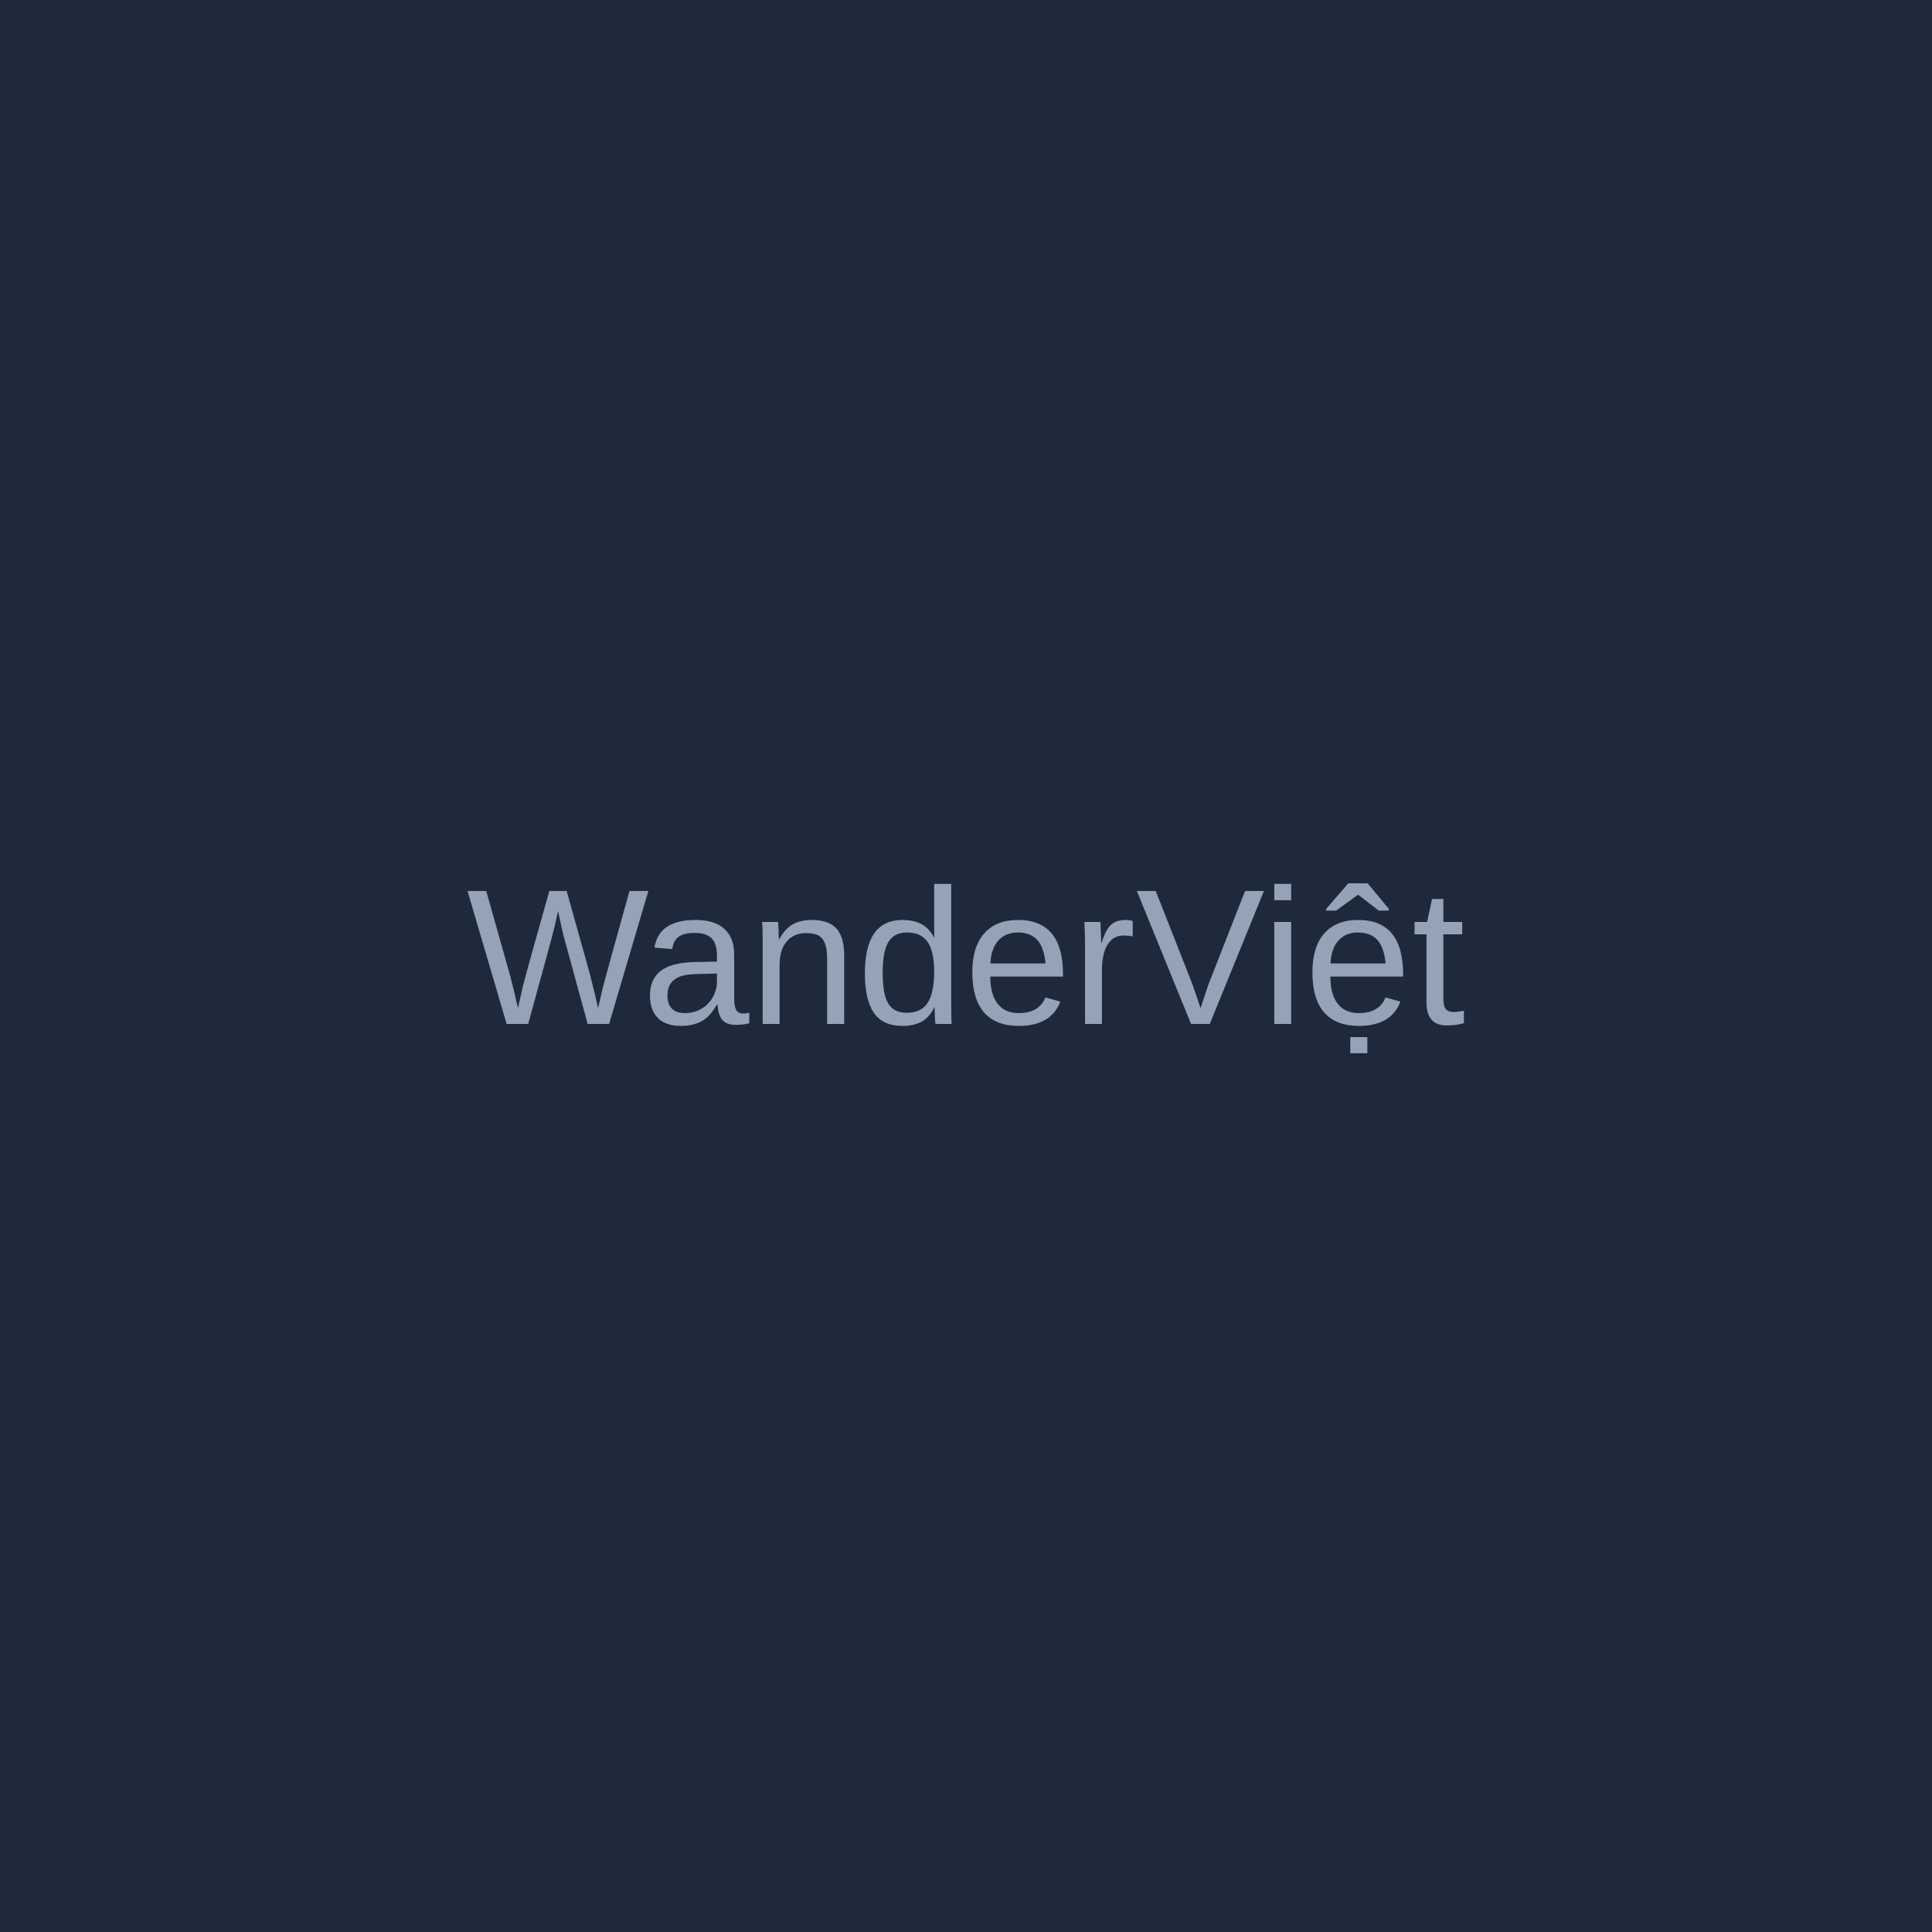
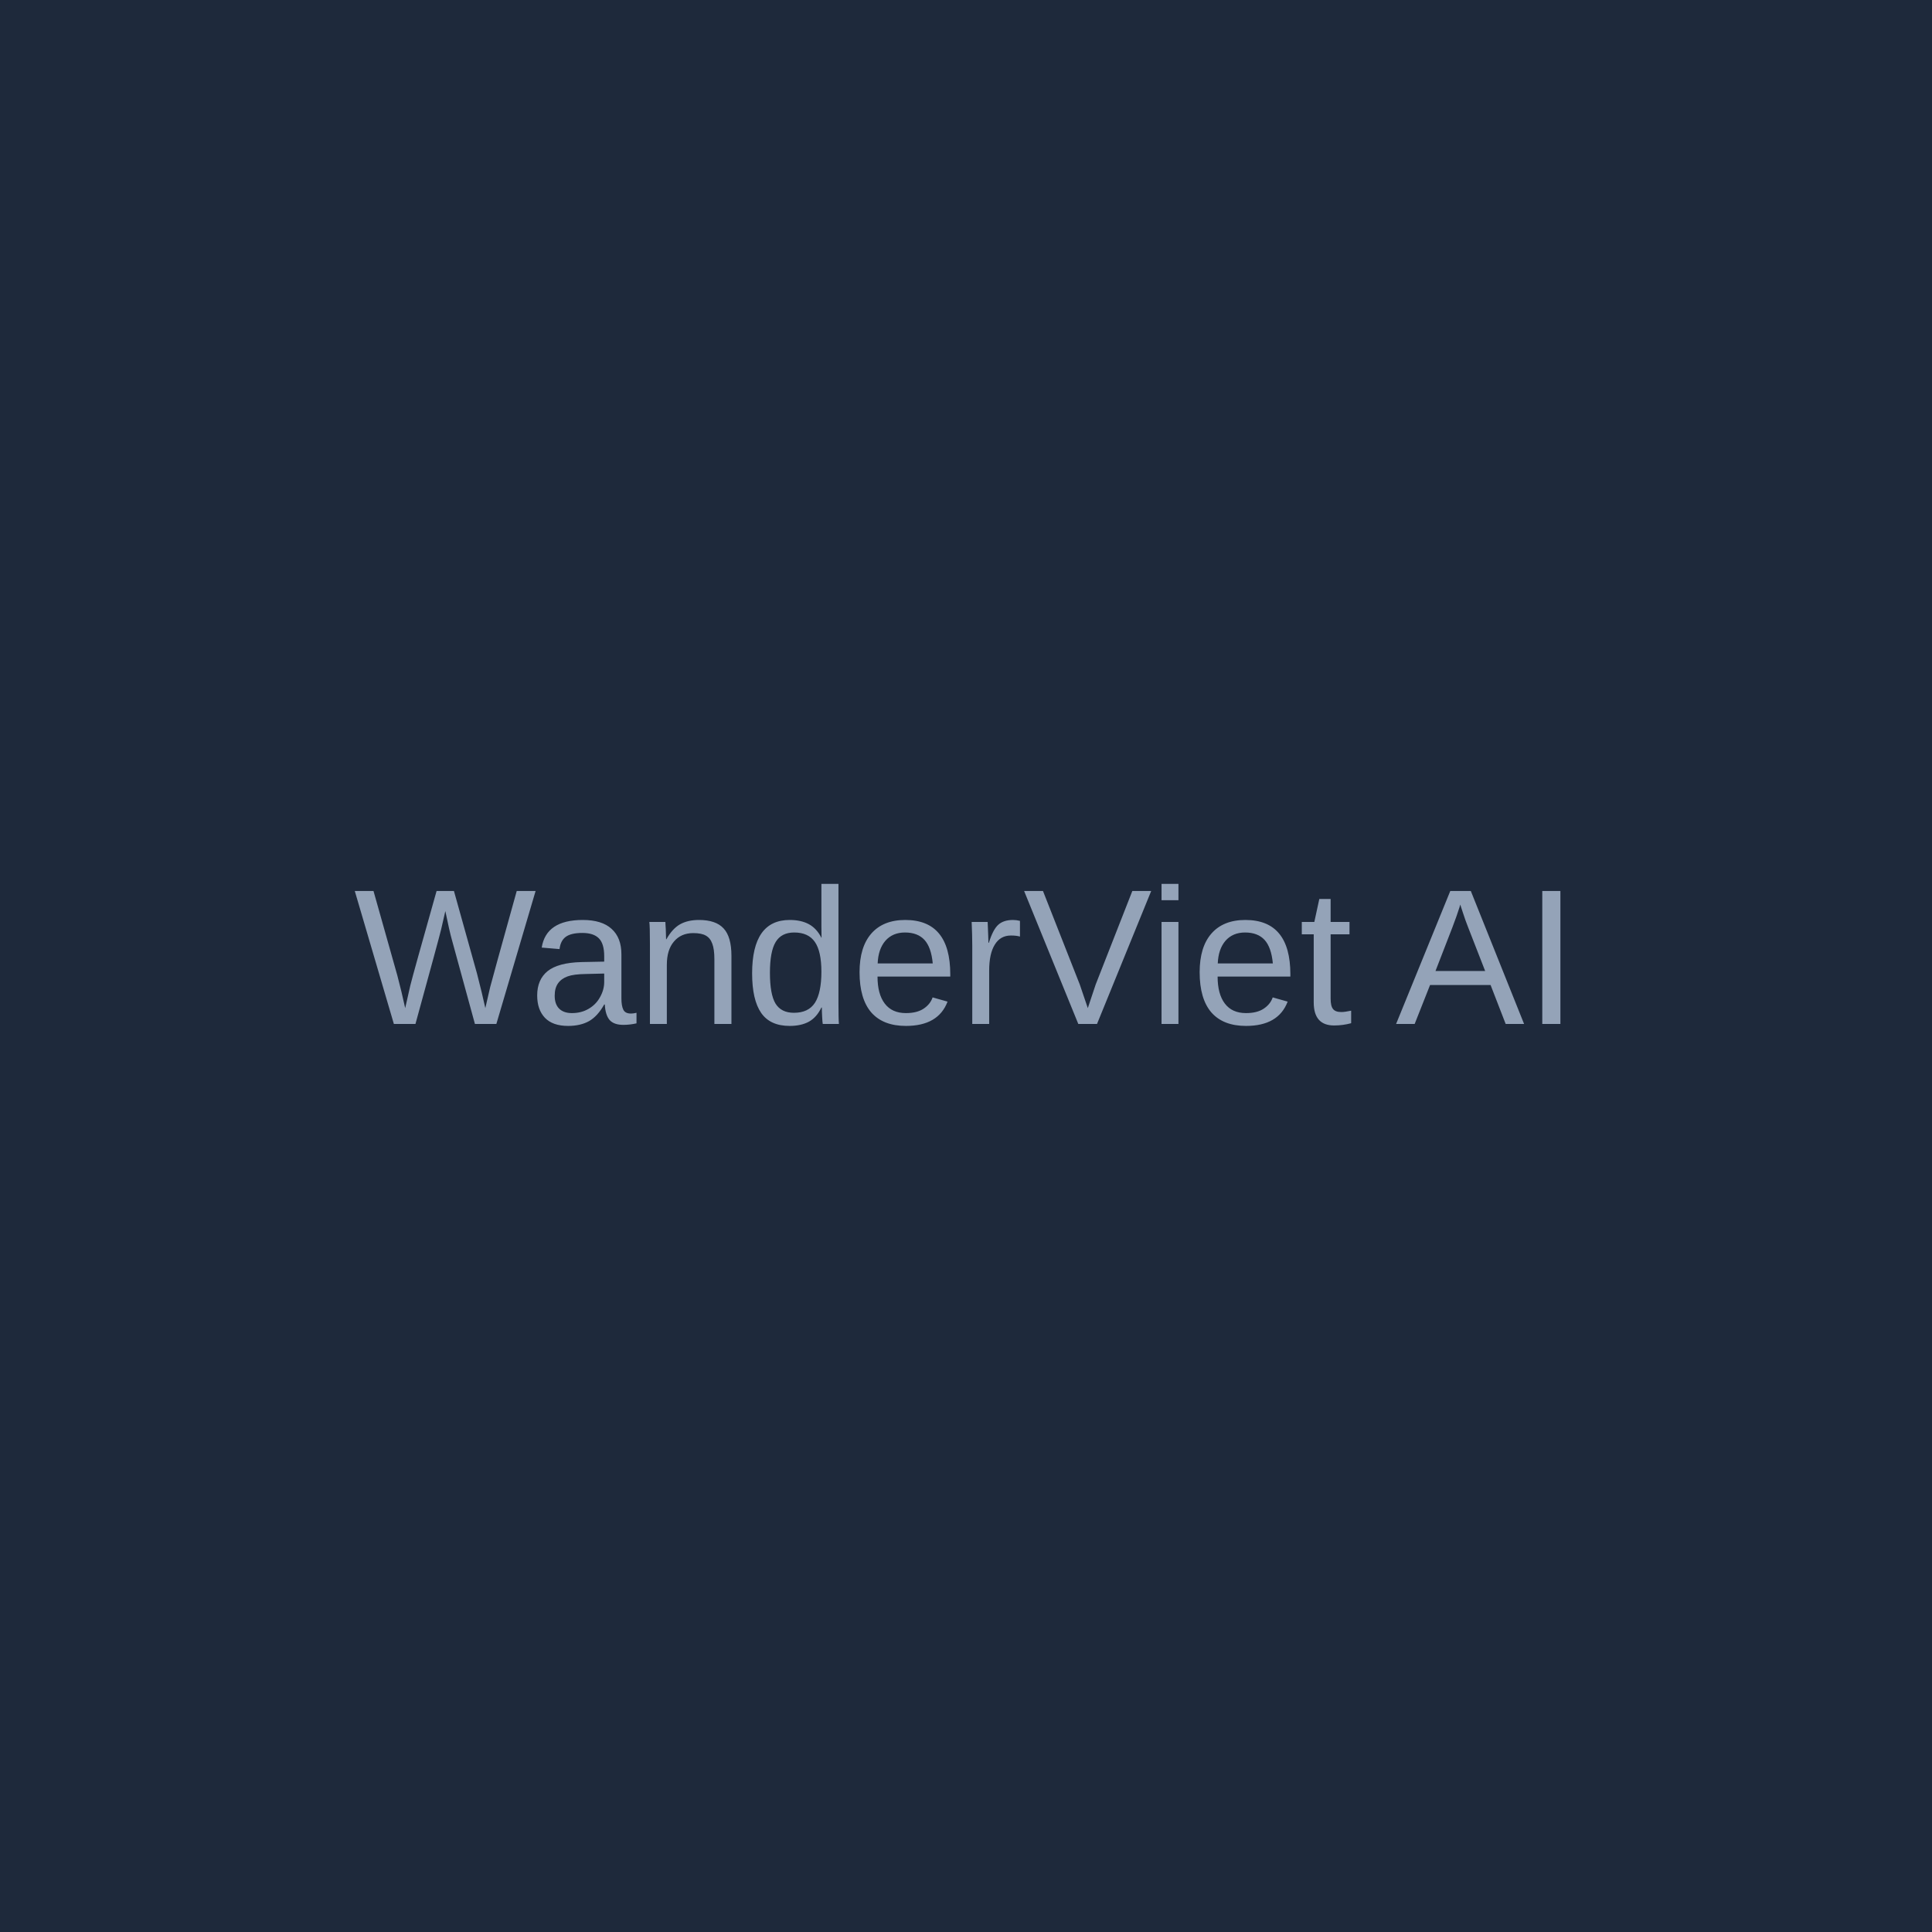
<svg xmlns="http://www.w3.org/2000/svg" width="200" height="200">
  <rect width="100%" height="100%" fill="#1e293b" />
-   <text x="50%" y="50%" font-family="Outfit, Arial" font-size="20" fill="#94a3b8" text-anchor="middle" dy=".3em">WanderViệt</text>
+   <text x="50%" y="50%" font-family="Outfit, Arial" font-size="20" fill="#94a3b8" text-anchor="middle" dy=".3em">WanderViet AI</text>
</svg>
